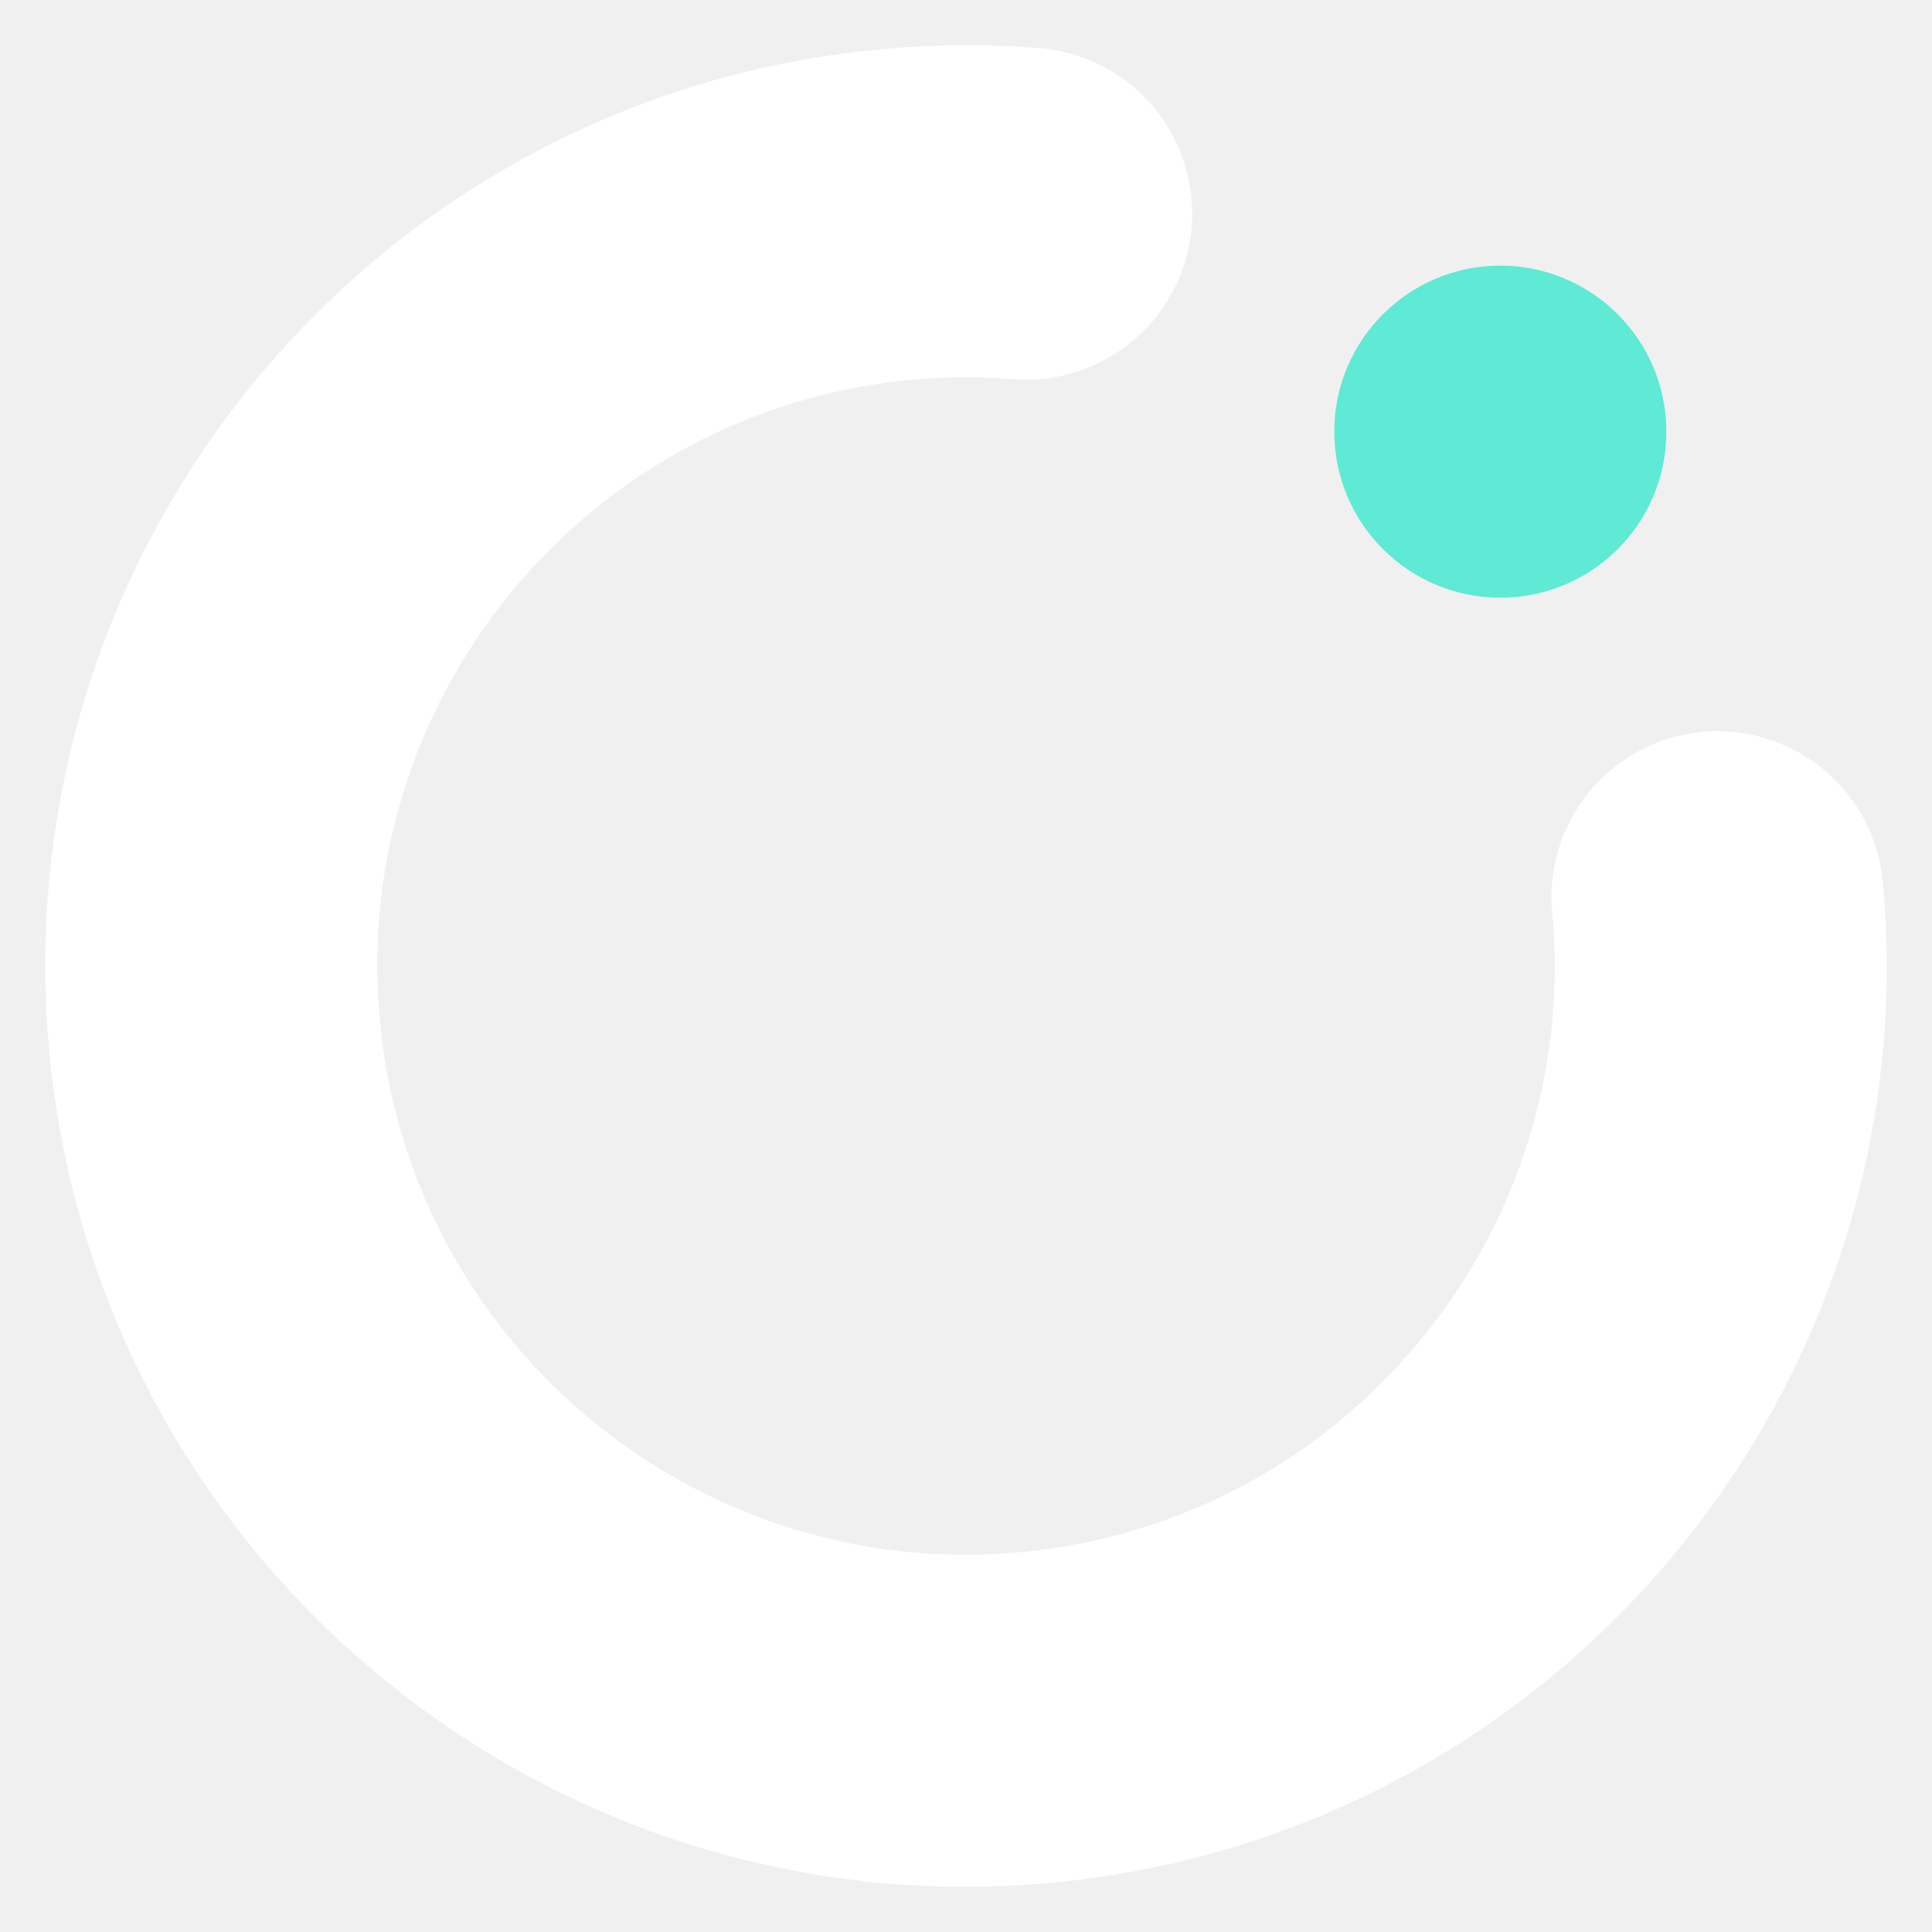
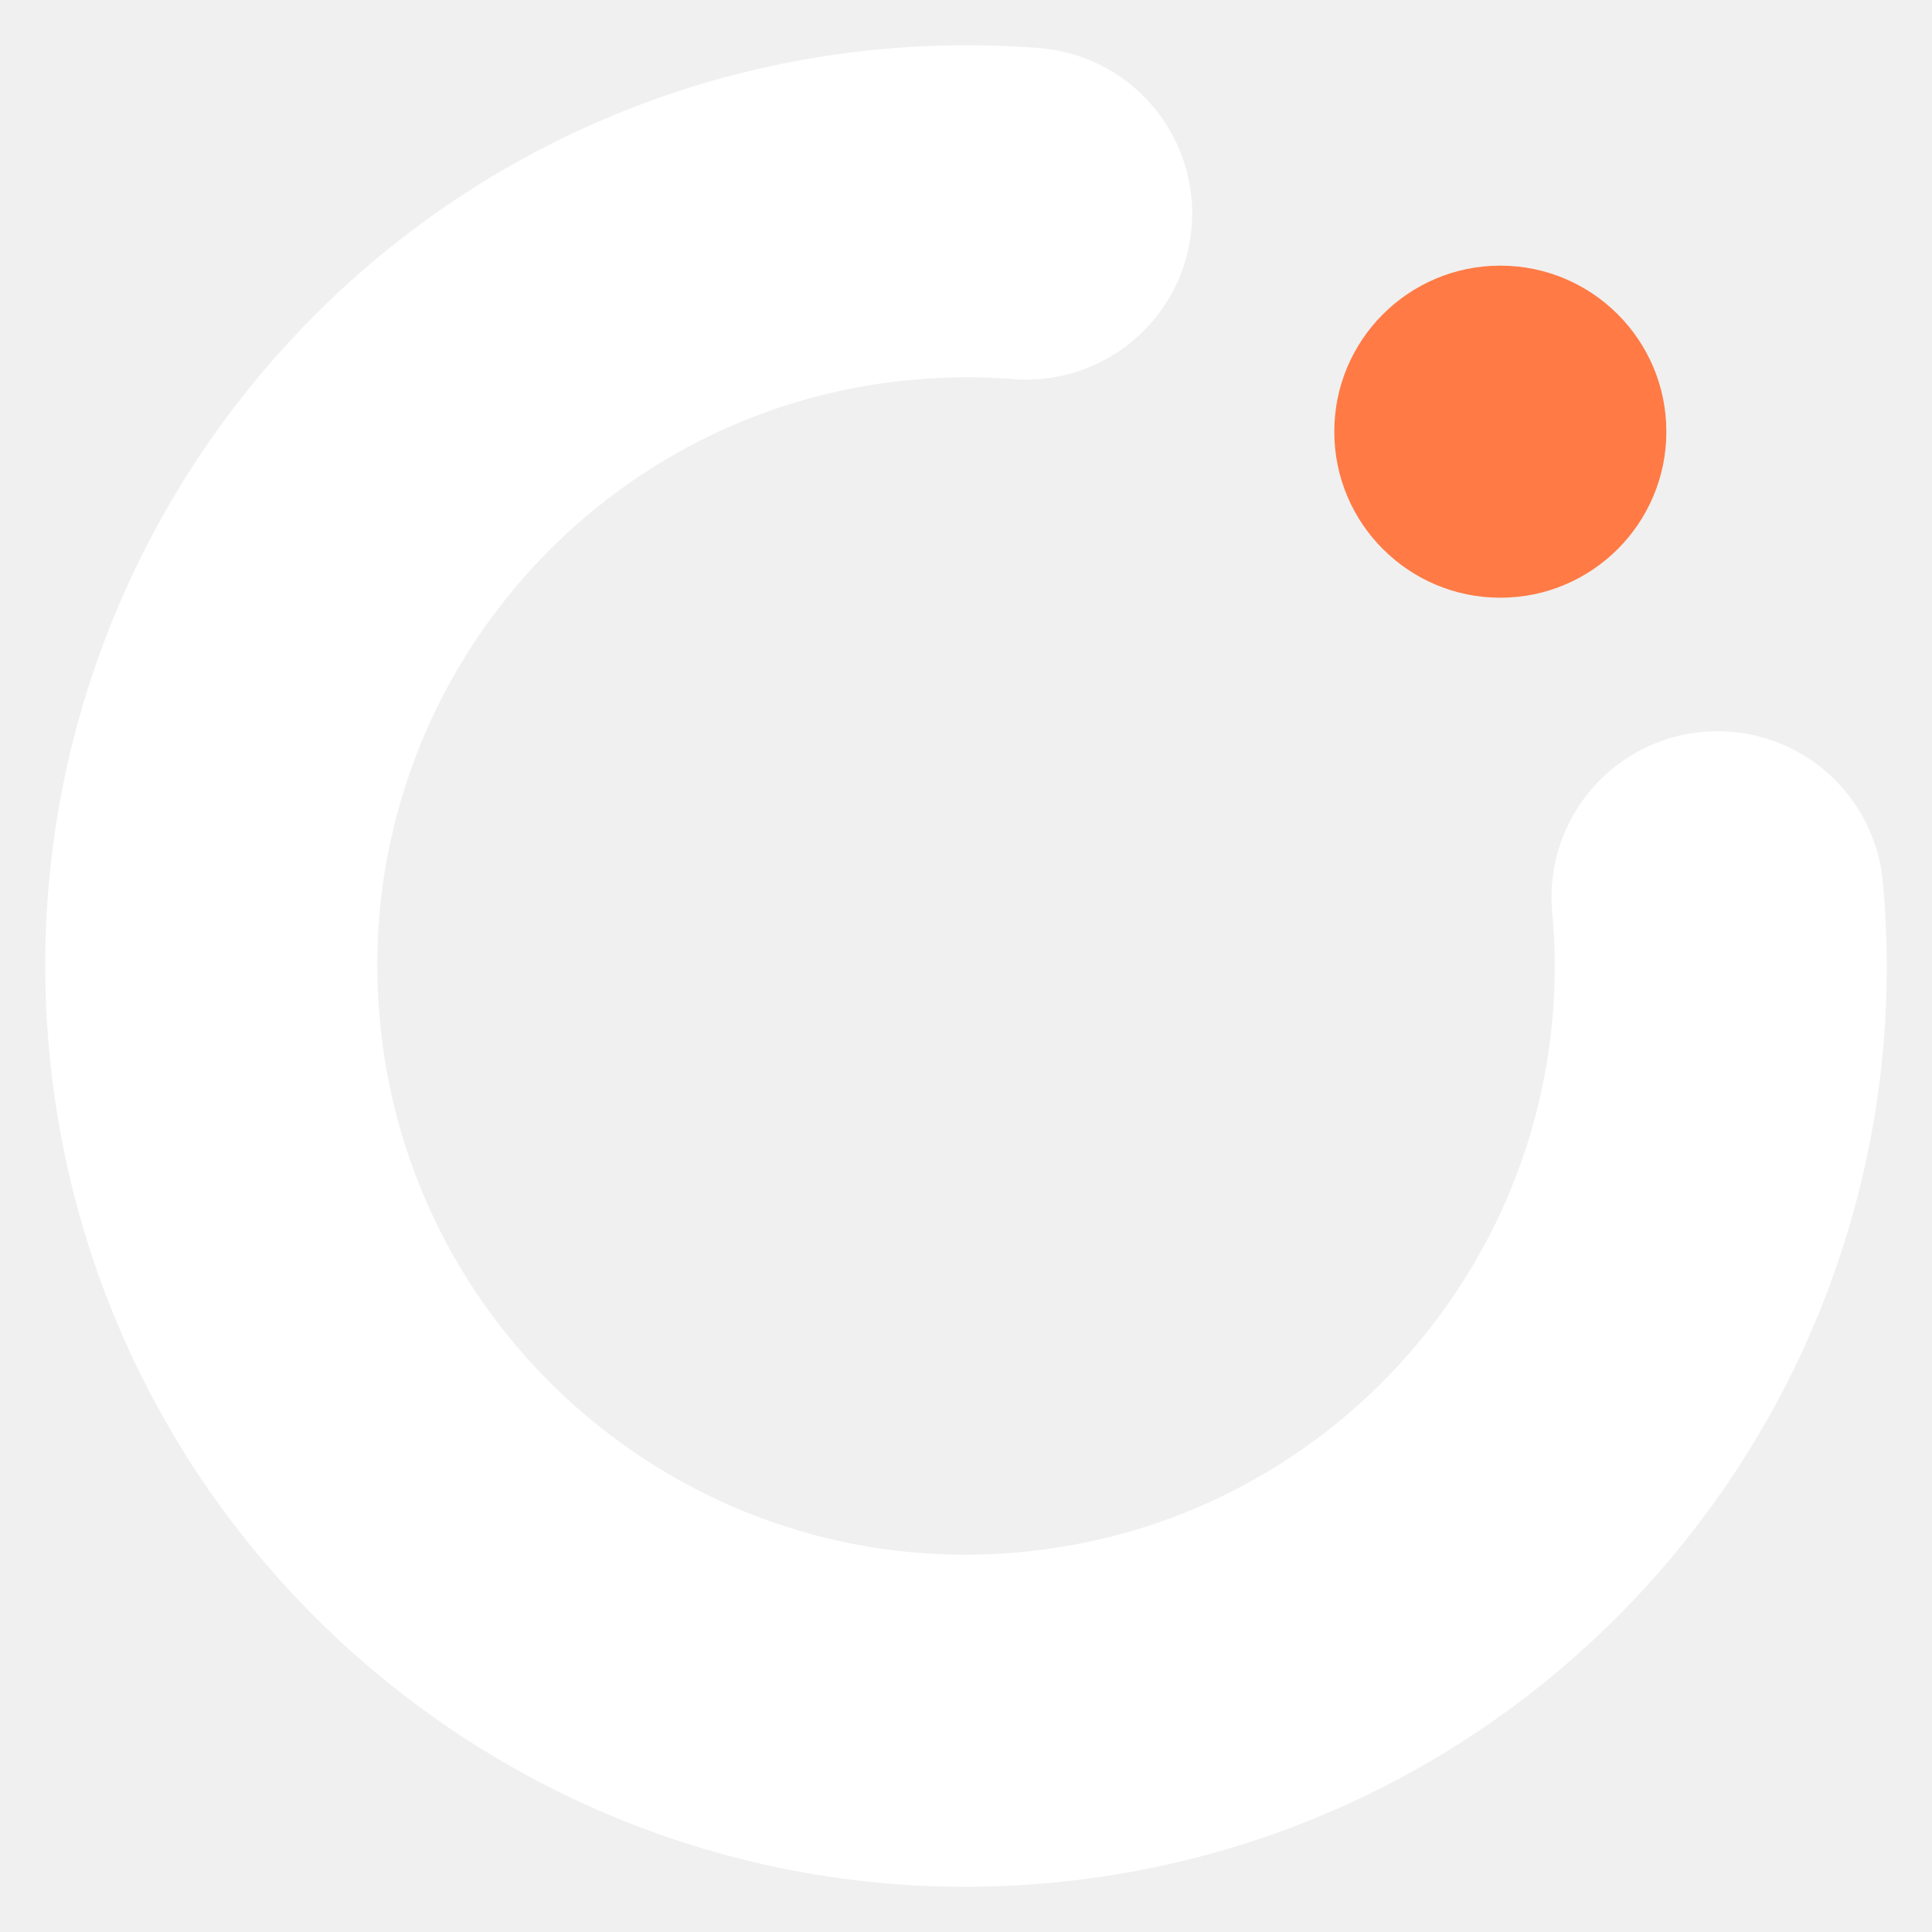
<svg xmlns="http://www.w3.org/2000/svg" viewBox="36 36 128 128" width="512" height="512">
  <circle cx="100" cy="100" r="50" fill="none" stroke="#FFFFFF" stroke-width="22" stroke-linecap="round" stroke-dasharray="244 70" transform="rotate(-5 100 100)" />
-   <circle cx="135.4" cy="64.6" r="11" fill="#5EEAD4" />
+   <circle cx="135.4" cy="64.6" r="11" fill="#FF7A45" />
</svg>
